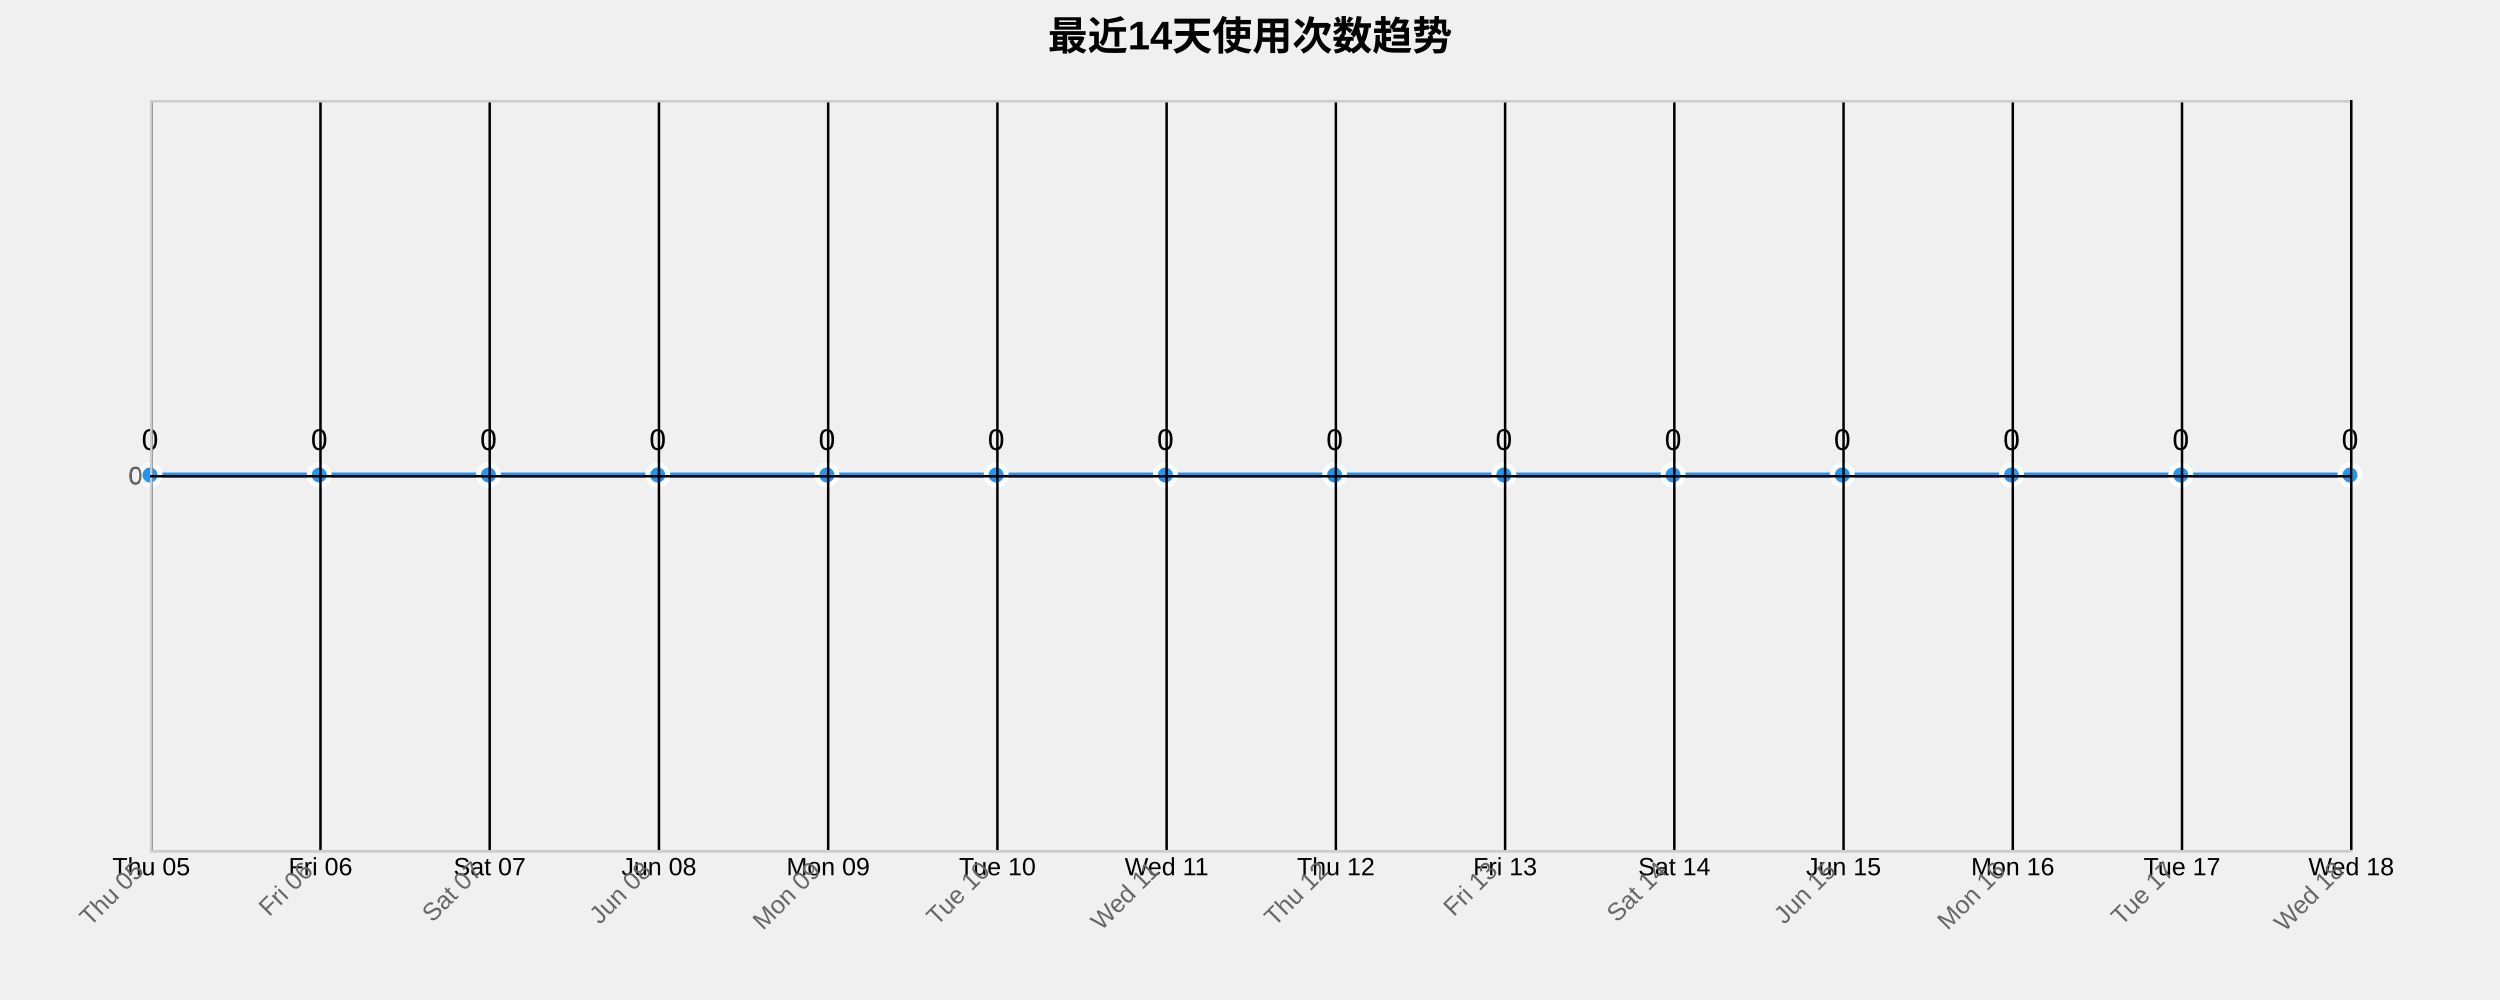
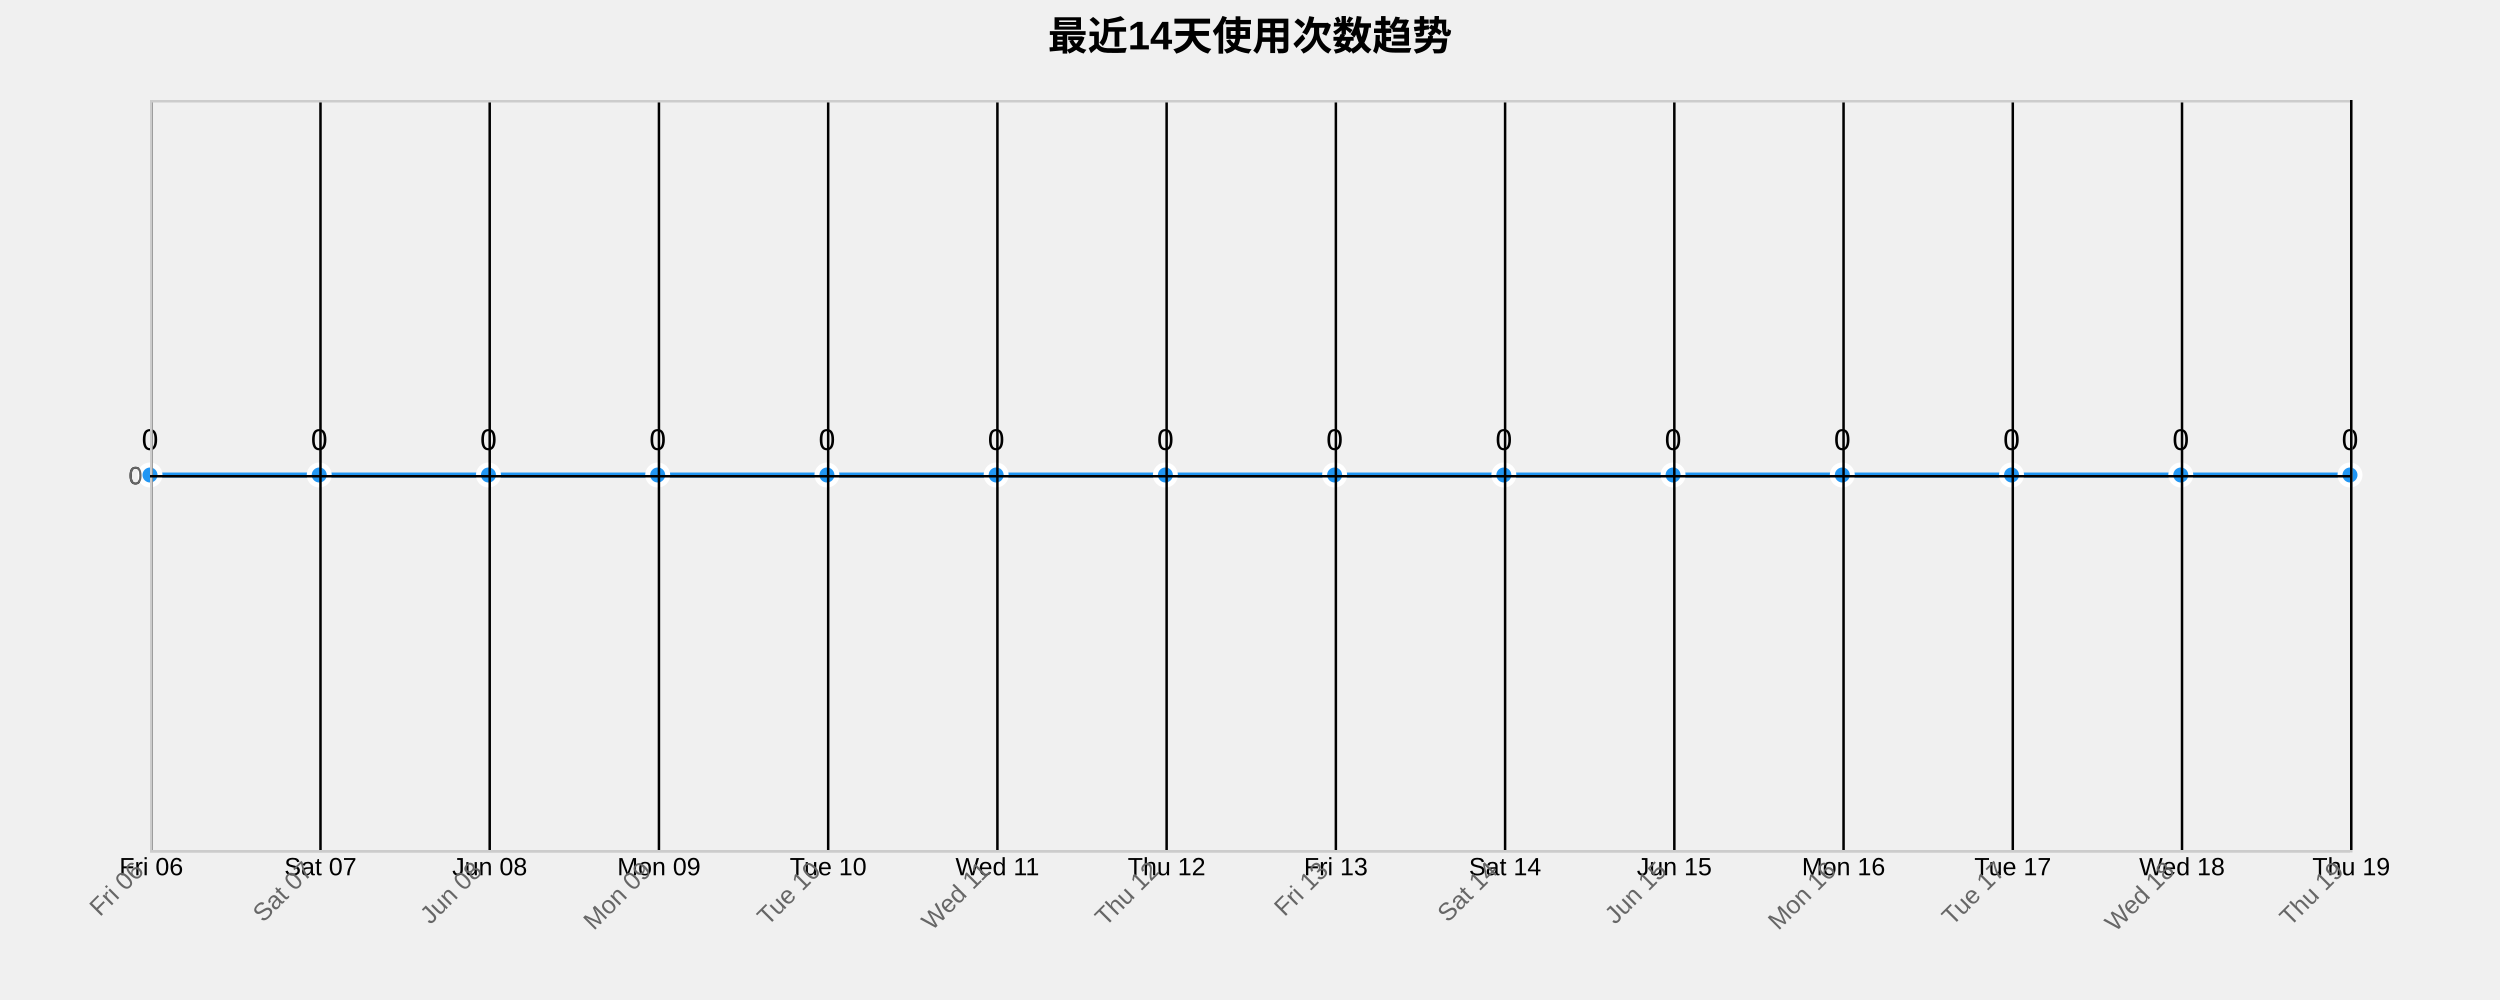
<svg xmlns="http://www.w3.org/2000/svg" width="1000" height="400">
  <g transform="translate(60,40)">
    <text x="440" y="-20" text-anchor="middle" style="font-size: 16px; font-weight: bold;">最近14天使用次数趋势</text>
    <g class="grid" transform="translate(0,300)" fill="none" font-size="10" font-family="sans-serif" text-anchor="middle">
      <path class="domain" stroke="currentColor" d="M0.5,-300V0.5H880.5V-300" />
      <g class="tick" opacity="1" transform="translate(0.5,0)">
        <line stroke="currentColor" y2="-300" />
-         <text fill="currentColor" y="3" dy="0.71em">Thu 05</text>
+         <text fill="currentColor" y="3" dy="0.71em">Fri 06</text>
      </g>
      <g class="tick" opacity="1" transform="translate(68.19231,0)">
        <line stroke="currentColor" y2="-300" />
-         <text fill="currentColor" y="3" dy="0.71em">Fri 06</text>
+         <text fill="currentColor" y="3" dy="0.71em">Sat 07</text>
      </g>
      <g class="tick" opacity="1" transform="translate(135.8846,0)">
        <line stroke="currentColor" y2="-300" />
-         <text fill="currentColor" y="3" dy="0.71em">Sat 07</text>
+         <text fill="currentColor" y="3" dy="0.71em">Jun 08</text>
      </g>
      <g class="tick" opacity="1" transform="translate(203.5769,0)">
        <line stroke="currentColor" y2="-300" />
-         <text fill="currentColor" y="3" dy="0.71em">Jun 08</text>
+         <text fill="currentColor" y="3" dy="0.71em">Mon 09</text>
      </g>
      <g class="tick" opacity="1" transform="translate(271.2692,0)">
        <line stroke="currentColor" y2="-300" />
-         <text fill="currentColor" y="3" dy="0.71em">Mon 09</text>
+         <text fill="currentColor" y="3" dy="0.71em">Tue 10</text>
      </g>
      <g class="tick" opacity="1" transform="translate(338.9615,0)">
        <line stroke="currentColor" y2="-300" />
-         <text fill="currentColor" y="3" dy="0.71em">Tue 10</text>
+         <text fill="currentColor" y="3" dy="0.71em">Wed 11</text>
      </g>
      <g class="tick" opacity="1" transform="translate(406.6538,0)">
        <line stroke="currentColor" y2="-300" />
-         <text fill="currentColor" y="3" dy="0.71em">Wed 11</text>
+         <text fill="currentColor" y="3" dy="0.71em">Thu 12</text>
      </g>
      <g class="tick" opacity="1" transform="translate(474.3462,0)">
        <line stroke="currentColor" y2="-300" />
-         <text fill="currentColor" y="3" dy="0.71em">Thu 12</text>
+         <text fill="currentColor" y="3" dy="0.71em">Fri 13</text>
      </g>
      <g class="tick" opacity="1" transform="translate(542.0385,0)">
        <line stroke="currentColor" y2="-300" />
-         <text fill="currentColor" y="3" dy="0.71em">Fri 13</text>
+         <text fill="currentColor" y="3" dy="0.71em">Sat 14</text>
      </g>
      <g class="tick" opacity="1" transform="translate(609.7308,0)">
        <line stroke="currentColor" y2="-300" />
-         <text fill="currentColor" y="3" dy="0.71em">Sat 14</text>
+         <text fill="currentColor" y="3" dy="0.71em">Jun 15</text>
      </g>
      <g class="tick" opacity="1" transform="translate(677.4231,0)">
        <line stroke="currentColor" y2="-300" />
-         <text fill="currentColor" y="3" dy="0.71em">Jun 15</text>
+         <text fill="currentColor" y="3" dy="0.71em">Mon 16</text>
      </g>
      <g class="tick" opacity="1" transform="translate(745.1154,0)">
        <line stroke="currentColor" y2="-300" />
-         <text fill="currentColor" y="3" dy="0.71em">Mon 16</text>
+         <text fill="currentColor" y="3" dy="0.71em">Tue 17</text>
      </g>
      <g class="tick" opacity="1" transform="translate(812.8077,0)">
        <line stroke="currentColor" y2="-300" />
-         <text fill="currentColor" y="3" dy="0.71em">Tue 17</text>
+         <text fill="currentColor" y="3" dy="0.71em">Wed 18</text>
      </g>
      <g class="tick" opacity="1" transform="translate(880.5,0)">
        <line stroke="currentColor" y2="-300" />
-         <text fill="currentColor" y="3" dy="0.71em">Wed 18</text>
+         <text fill="currentColor" y="3" dy="0.71em">Thu 19</text>
      </g>
    </g>
    <g class="grid" fill="none" font-size="10" font-family="sans-serif" text-anchor="end">
      <path class="domain" stroke="currentColor" d="M880,300.5H0.5V0.5H880" />
      <g class="tick" opacity="1" transform="translate(0,150.5)">
        <line stroke="currentColor" x2="880" />
        <text fill="currentColor" x="-3" dy="0.32em">0</text>
      </g>
    </g>
    <path class="area" d="M0,150C22.564,150,45.128,150,67.692,150C90.256,150,112.821,150,135.385,150C157.949,150,180.513,150,203.077,150C225.641,150,248.205,150,270.769,150C293.333,150,315.897,150,338.462,150C361.026,150,383.59,150,406.154,150C428.718,150,451.282,150,473.846,150C496.41,150,518.974,150,541.538,150C564.103,150,586.667,150,609.231,150C631.795,150,654.359,150,676.923,150C699.487,150,722.051,150,744.615,150C767.179,150,789.744,150,812.308,150C834.872,150,857.436,150,880,150L880,300C857.436,300,834.872,300,812.308,300C789.744,300,767.179,300,744.615,300C722.051,300,699.487,300,676.923,300C654.359,300,631.795,300,609.231,300C586.667,300,564.103,300,541.538,300C518.974,300,496.41,300,473.846,300C451.282,300,428.718,300,406.154,300C383.59,300,361.026,300,338.462,300C315.897,300,293.333,300,270.769,300C248.205,300,225.641,300,203.077,300C180.513,300,157.949,300,135.385,300C112.821,300,90.256,300,67.692,300C45.128,300,22.564,300,0,300Z" style="fill: url(#area-gradient); opacity: 0.3;" />
    <path class="line" d="M0,150C22.564,150,45.128,150,67.692,150C90.256,150,112.821,150,135.385,150C157.949,150,180.513,150,203.077,150C225.641,150,248.205,150,270.769,150C293.333,150,315.897,150,338.462,150C361.026,150,383.59,150,406.154,150C428.718,150,451.282,150,473.846,150C496.41,150,518.974,150,541.538,150C564.103,150,586.667,150,609.231,150C631.795,150,654.359,150,676.923,150C699.487,150,722.051,150,744.615,150C767.179,150,789.744,150,812.308,150C834.872,150,857.436,150,880,150" style="fill: none; stroke: #2196F3; stroke-width: 2px;" />
    <circle class="dot" cx="0" cy="150" r="4" style="fill: #2196F3; stroke: #fff; stroke-width: 2px;" />
    <circle class="dot" cx="67.692" cy="150" r="4" style="fill: #2196F3; stroke: #fff; stroke-width: 2px;" />
    <circle class="dot" cx="135.385" cy="150" r="4" style="fill: #2196F3; stroke: #fff; stroke-width: 2px;" />
    <circle class="dot" cx="203.077" cy="150" r="4" style="fill: #2196F3; stroke: #fff; stroke-width: 2px;" />
    <circle class="dot" cx="270.769" cy="150" r="4" style="fill: #2196F3; stroke: #fff; stroke-width: 2px;" />
    <circle class="dot" cx="338.462" cy="150" r="4" style="fill: #2196F3; stroke: #fff; stroke-width: 2px;" />
    <circle class="dot" cx="406.154" cy="150" r="4" style="fill: #2196F3; stroke: #fff; stroke-width: 2px;" />
    <circle class="dot" cx="473.846" cy="150" r="4" style="fill: #2196F3; stroke: #fff; stroke-width: 2px;" />
    <circle class="dot" cx="541.538" cy="150" r="4" style="fill: #2196F3; stroke: #fff; stroke-width: 2px;" />
    <circle class="dot" cx="609.231" cy="150" r="4" style="fill: #2196F3; stroke: #fff; stroke-width: 2px;" />
    <circle class="dot" cx="676.923" cy="150" r="4" style="fill: #2196F3; stroke: #fff; stroke-width: 2px;" />
    <circle class="dot" cx="744.615" cy="150" r="4" style="fill: #2196F3; stroke: #fff; stroke-width: 2px;" />
    <circle class="dot" cx="812.308" cy="150" r="4" style="fill: #2196F3; stroke: #fff; stroke-width: 2px;" />
    <circle class="dot" cx="880" cy="150" r="4" style="fill: #2196F3; stroke: #fff; stroke-width: 2px;" />
    <text class="label" x="0" y="140" text-anchor="middle" style="font-size: 12px;">0</text>
    <text class="label" x="67.692" y="140" text-anchor="middle" style="font-size: 12px;">0</text>
    <text class="label" x="135.385" y="140" text-anchor="middle" style="font-size: 12px;">0</text>
    <text class="label" x="203.077" y="140" text-anchor="middle" style="font-size: 12px;">0</text>
    <text class="label" x="270.769" y="140" text-anchor="middle" style="font-size: 12px;">0</text>
    <text class="label" x="338.462" y="140" text-anchor="middle" style="font-size: 12px;">0</text>
    <text class="label" x="406.154" y="140" text-anchor="middle" style="font-size: 12px;">0</text>
    <text class="label" x="473.846" y="140" text-anchor="middle" style="font-size: 12px;">0</text>
    <text class="label" x="541.538" y="140" text-anchor="middle" style="font-size: 12px;">0</text>
    <text class="label" x="609.231" y="140" text-anchor="middle" style="font-size: 12px;">0</text>
    <text class="label" x="676.923" y="140" text-anchor="middle" style="font-size: 12px;">0</text>
    <text class="label" x="744.615" y="140" text-anchor="middle" style="font-size: 12px;">0</text>
    <text class="label" x="812.308" y="140" text-anchor="middle" style="font-size: 12px;">0</text>
    <text class="label" x="880" y="140" text-anchor="middle" style="font-size: 12px;">0</text>
    <g class="x-axis" transform="translate(0,300)" fill="none" font-size="10" font-family="sans-serif" text-anchor="middle">
      <path class="domain" stroke="currentColor" d="M0.5,-300V0.5H880.5V-300" />
      <g class="tick" opacity="1" transform="translate(0.5,0)">
        <line stroke="currentColor" y2="-300" />
-         <text fill="currentColor" y="3" dy=".15em" style="text-anchor: end;" dx="-.8em" transform="rotate(-45)">Thu 05</text>
+         <text fill="currentColor" y="3" dy=".15em" style="text-anchor: end;" dx="-.8em" transform="rotate(-45)">Fri 06</text>
      </g>
      <g class="tick" opacity="1" transform="translate(68.19231,0)">
        <line stroke="currentColor" y2="-300" />
-         <text fill="currentColor" y="3" dy=".15em" style="text-anchor: end;" dx="-.8em" transform="rotate(-45)">Fri 06</text>
+         <text fill="currentColor" y="3" dy=".15em" style="text-anchor: end;" dx="-.8em" transform="rotate(-45)">Sat 07</text>
      </g>
      <g class="tick" opacity="1" transform="translate(135.8846,0)">
        <line stroke="currentColor" y2="-300" />
-         <text fill="currentColor" y="3" dy=".15em" style="text-anchor: end;" dx="-.8em" transform="rotate(-45)">Sat 07</text>
+         <text fill="currentColor" y="3" dy=".15em" style="text-anchor: end;" dx="-.8em" transform="rotate(-45)">Jun 08</text>
      </g>
      <g class="tick" opacity="1" transform="translate(203.5769,0)">
        <line stroke="currentColor" y2="-300" />
-         <text fill="currentColor" y="3" dy=".15em" style="text-anchor: end;" dx="-.8em" transform="rotate(-45)">Jun 08</text>
+         <text fill="currentColor" y="3" dy=".15em" style="text-anchor: end;" dx="-.8em" transform="rotate(-45)">Mon 09</text>
      </g>
      <g class="tick" opacity="1" transform="translate(271.2692,0)">
        <line stroke="currentColor" y2="-300" />
-         <text fill="currentColor" y="3" dy=".15em" style="text-anchor: end;" dx="-.8em" transform="rotate(-45)">Mon 09</text>
+         <text fill="currentColor" y="3" dy=".15em" style="text-anchor: end;" dx="-.8em" transform="rotate(-45)">Tue 10</text>
      </g>
      <g class="tick" opacity="1" transform="translate(338.9615,0)">
        <line stroke="currentColor" y2="-300" />
-         <text fill="currentColor" y="3" dy=".15em" style="text-anchor: end;" dx="-.8em" transform="rotate(-45)">Tue 10</text>
+         <text fill="currentColor" y="3" dy=".15em" style="text-anchor: end;" dx="-.8em" transform="rotate(-45)">Wed 11</text>
      </g>
      <g class="tick" opacity="1" transform="translate(406.6538,0)">
        <line stroke="currentColor" y2="-300" />
-         <text fill="currentColor" y="3" dy=".15em" style="text-anchor: end;" dx="-.8em" transform="rotate(-45)">Wed 11</text>
+         <text fill="currentColor" y="3" dy=".15em" style="text-anchor: end;" dx="-.8em" transform="rotate(-45)">Thu 12</text>
      </g>
      <g class="tick" opacity="1" transform="translate(474.3462,0)">
        <line stroke="currentColor" y2="-300" />
-         <text fill="currentColor" y="3" dy=".15em" style="text-anchor: end;" dx="-.8em" transform="rotate(-45)">Thu 12</text>
+         <text fill="currentColor" y="3" dy=".15em" style="text-anchor: end;" dx="-.8em" transform="rotate(-45)">Fri 13</text>
      </g>
      <g class="tick" opacity="1" transform="translate(542.0385,0)">
        <line stroke="currentColor" y2="-300" />
-         <text fill="currentColor" y="3" dy=".15em" style="text-anchor: end;" dx="-.8em" transform="rotate(-45)">Fri 13</text>
+         <text fill="currentColor" y="3" dy=".15em" style="text-anchor: end;" dx="-.8em" transform="rotate(-45)">Sat 14</text>
      </g>
      <g class="tick" opacity="1" transform="translate(609.7308,0)">
        <line stroke="currentColor" y2="-300" />
-         <text fill="currentColor" y="3" dy=".15em" style="text-anchor: end;" dx="-.8em" transform="rotate(-45)">Sat 14</text>
+         <text fill="currentColor" y="3" dy=".15em" style="text-anchor: end;" dx="-.8em" transform="rotate(-45)">Jun 15</text>
      </g>
      <g class="tick" opacity="1" transform="translate(677.4231,0)">
        <line stroke="currentColor" y2="-300" />
-         <text fill="currentColor" y="3" dy=".15em" style="text-anchor: end;" dx="-.8em" transform="rotate(-45)">Jun 15</text>
+         <text fill="currentColor" y="3" dy=".15em" style="text-anchor: end;" dx="-.8em" transform="rotate(-45)">Mon 16</text>
      </g>
      <g class="tick" opacity="1" transform="translate(745.1154,0)">
        <line stroke="currentColor" y2="-300" />
-         <text fill="currentColor" y="3" dy=".15em" style="text-anchor: end;" dx="-.8em" transform="rotate(-45)">Mon 16</text>
+         <text fill="currentColor" y="3" dy=".15em" style="text-anchor: end;" dx="-.8em" transform="rotate(-45)">Tue 17</text>
      </g>
      <g class="tick" opacity="1" transform="translate(812.8077,0)">
        <line stroke="currentColor" y2="-300" />
-         <text fill="currentColor" y="3" dy=".15em" style="text-anchor: end;" dx="-.8em" transform="rotate(-45)">Tue 17</text>
+         <text fill="currentColor" y="3" dy=".15em" style="text-anchor: end;" dx="-.8em" transform="rotate(-45)">Wed 18</text>
      </g>
      <g class="tick" opacity="1" transform="translate(880.5,0)">
        <line stroke="currentColor" y2="-300" />
-         <text fill="currentColor" y="3" dy=".15em" style="text-anchor: end;" dx="-.8em" transform="rotate(-45)">Wed 18</text>
+         <text fill="currentColor" y="3" dy=".15em" style="text-anchor: end;" dx="-.8em" transform="rotate(-45)">Thu 19</text>
      </g>
    </g>
    <g class="y-axis" fill="none" font-size="10" font-family="sans-serif" text-anchor="end">
      <path class="domain" stroke="currentColor" d="M880,300.5H0.5V0.5H880" />
      <g class="tick" opacity="1" transform="translate(0,150.5)">
        <line stroke="currentColor" x2="880" />
        <text fill="currentColor" x="-3" dy="0.32em">0</text>
      </g>
    </g>
    <style>
    .grid line {
      stroke: #e0e0e0;
      stroke-opacity: 0.7;
      shape-rendering: crispEdges;
    }
    .grid path {
      stroke-width: 0;
    }
    .dot:hover {
      r: 6;
    }
    text {
      font-family: Arial, sans-serif;
    }
    .x-axis path, .y-axis path {
      stroke: #ccc;
    }
    .x-axis text, .y-axis text {
      fill: #666;
    }
  </style>
  </g>
</svg>
